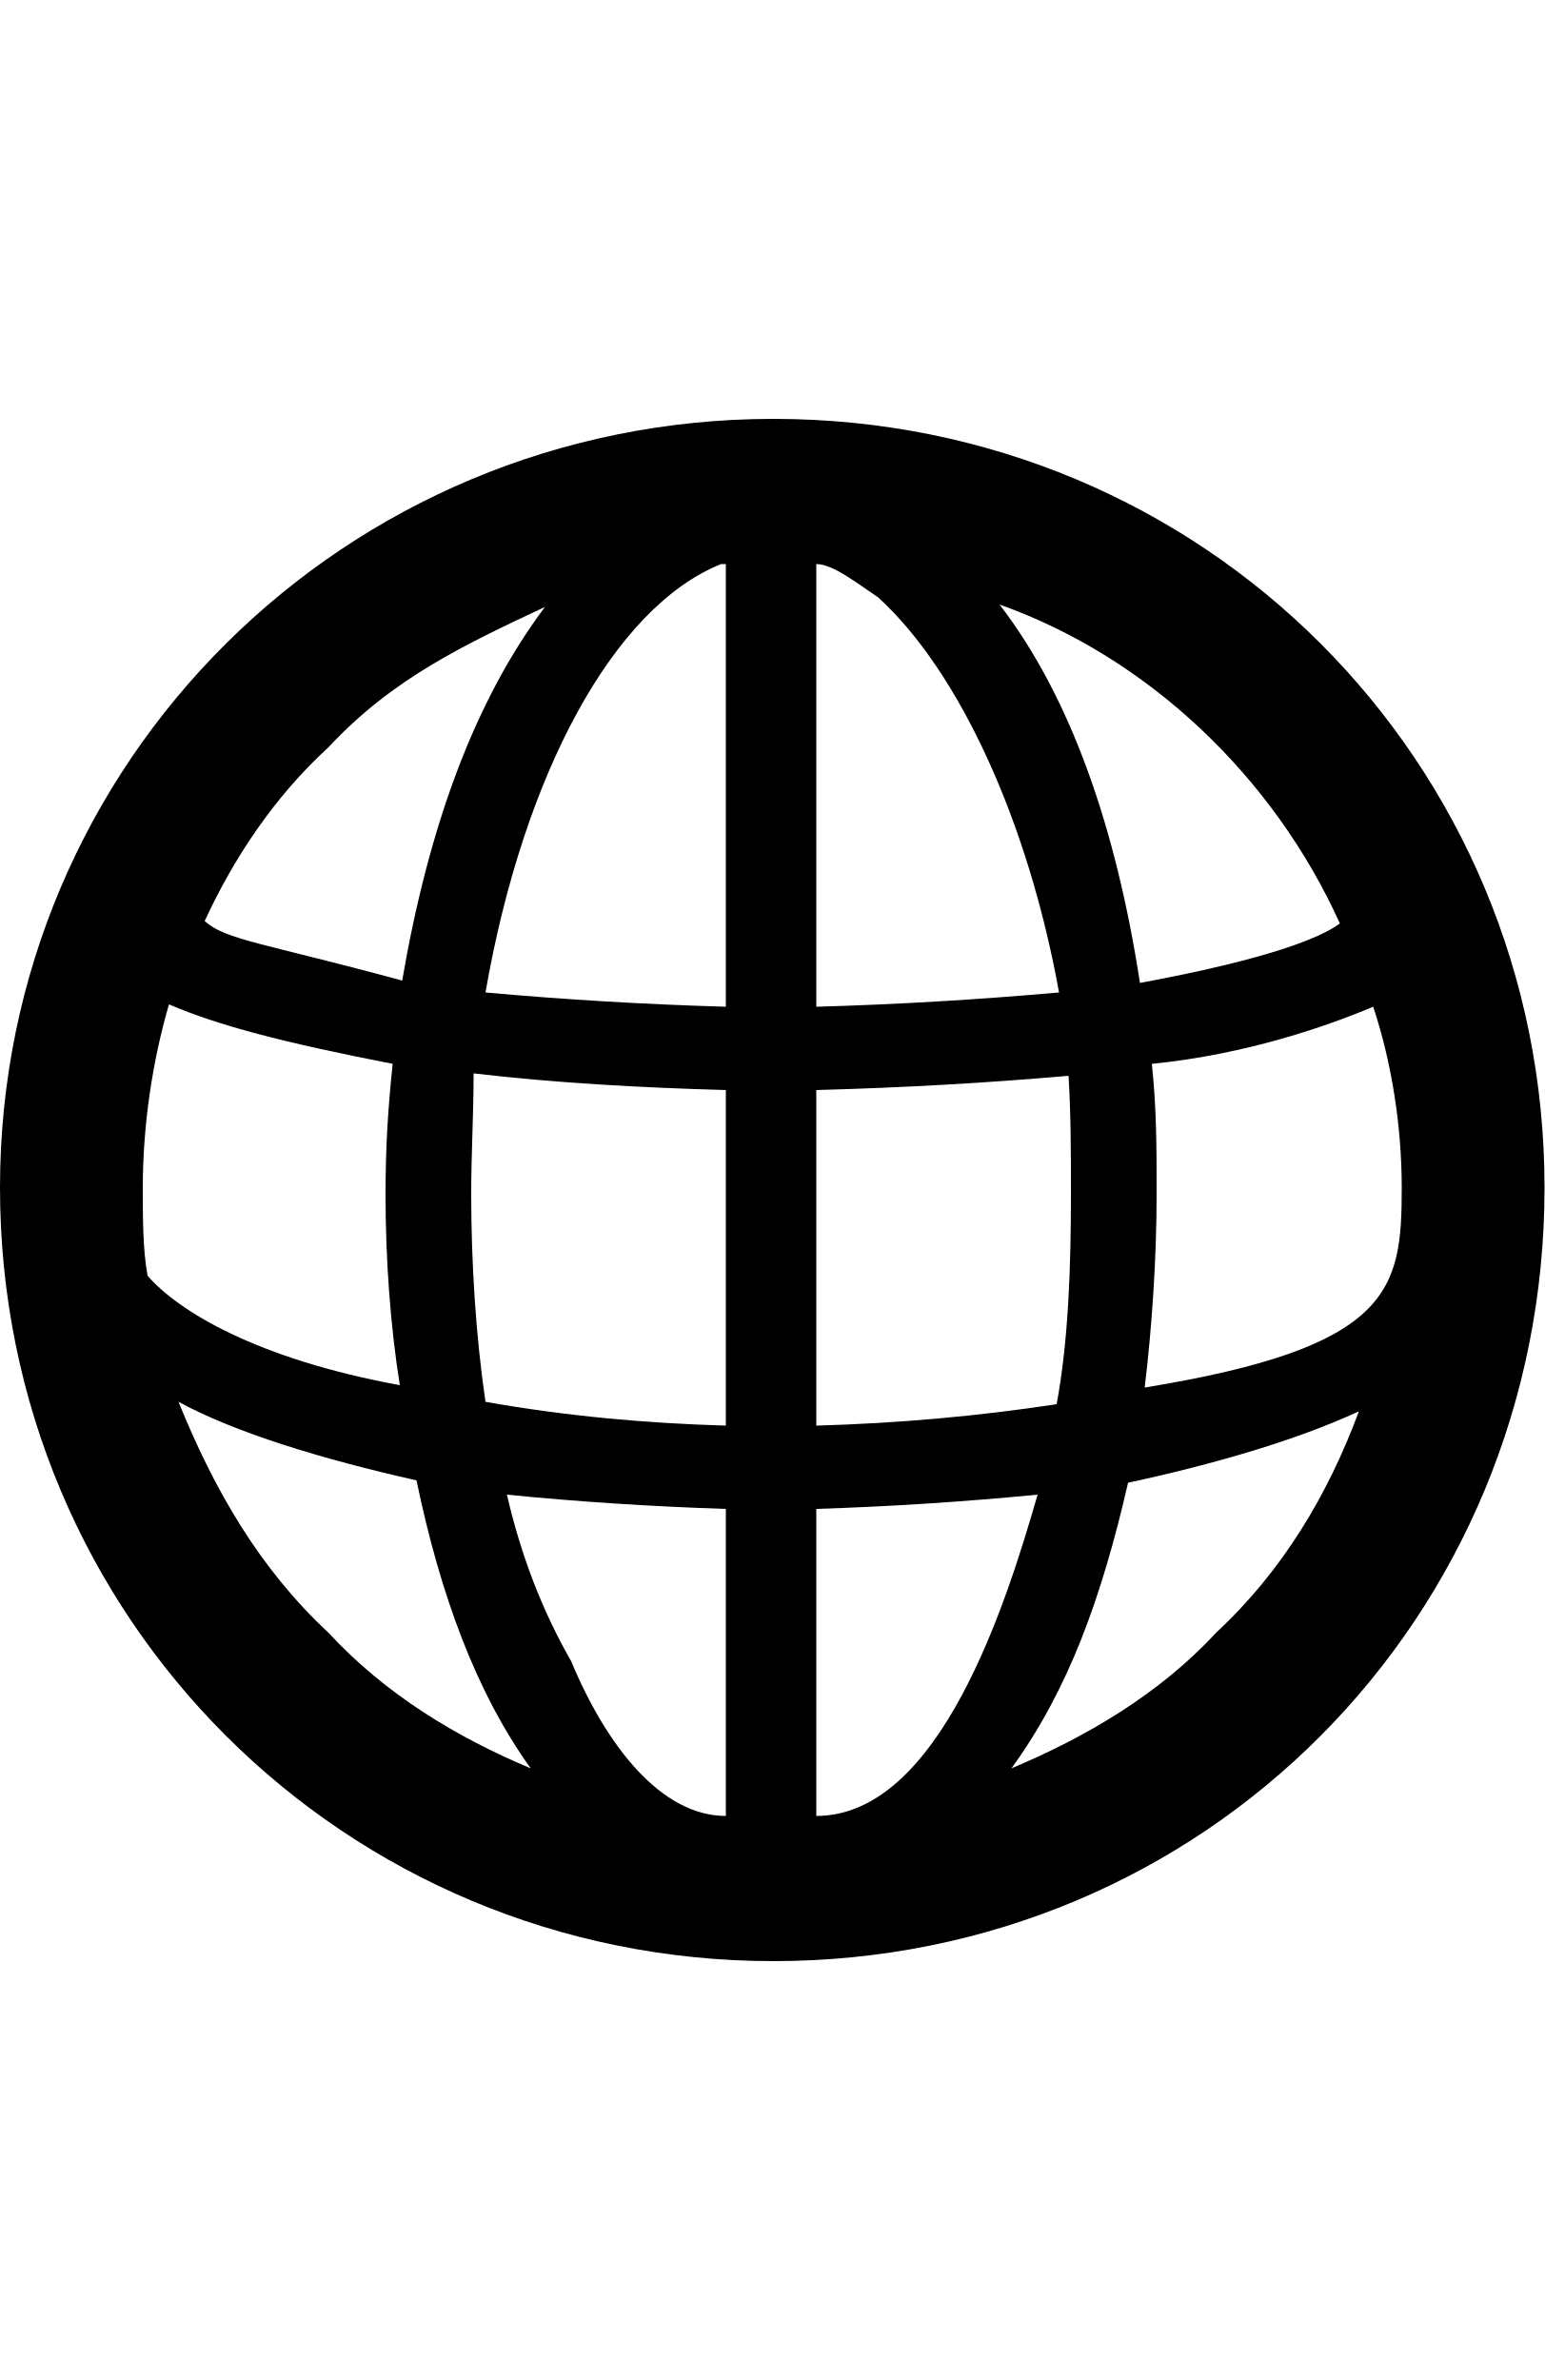
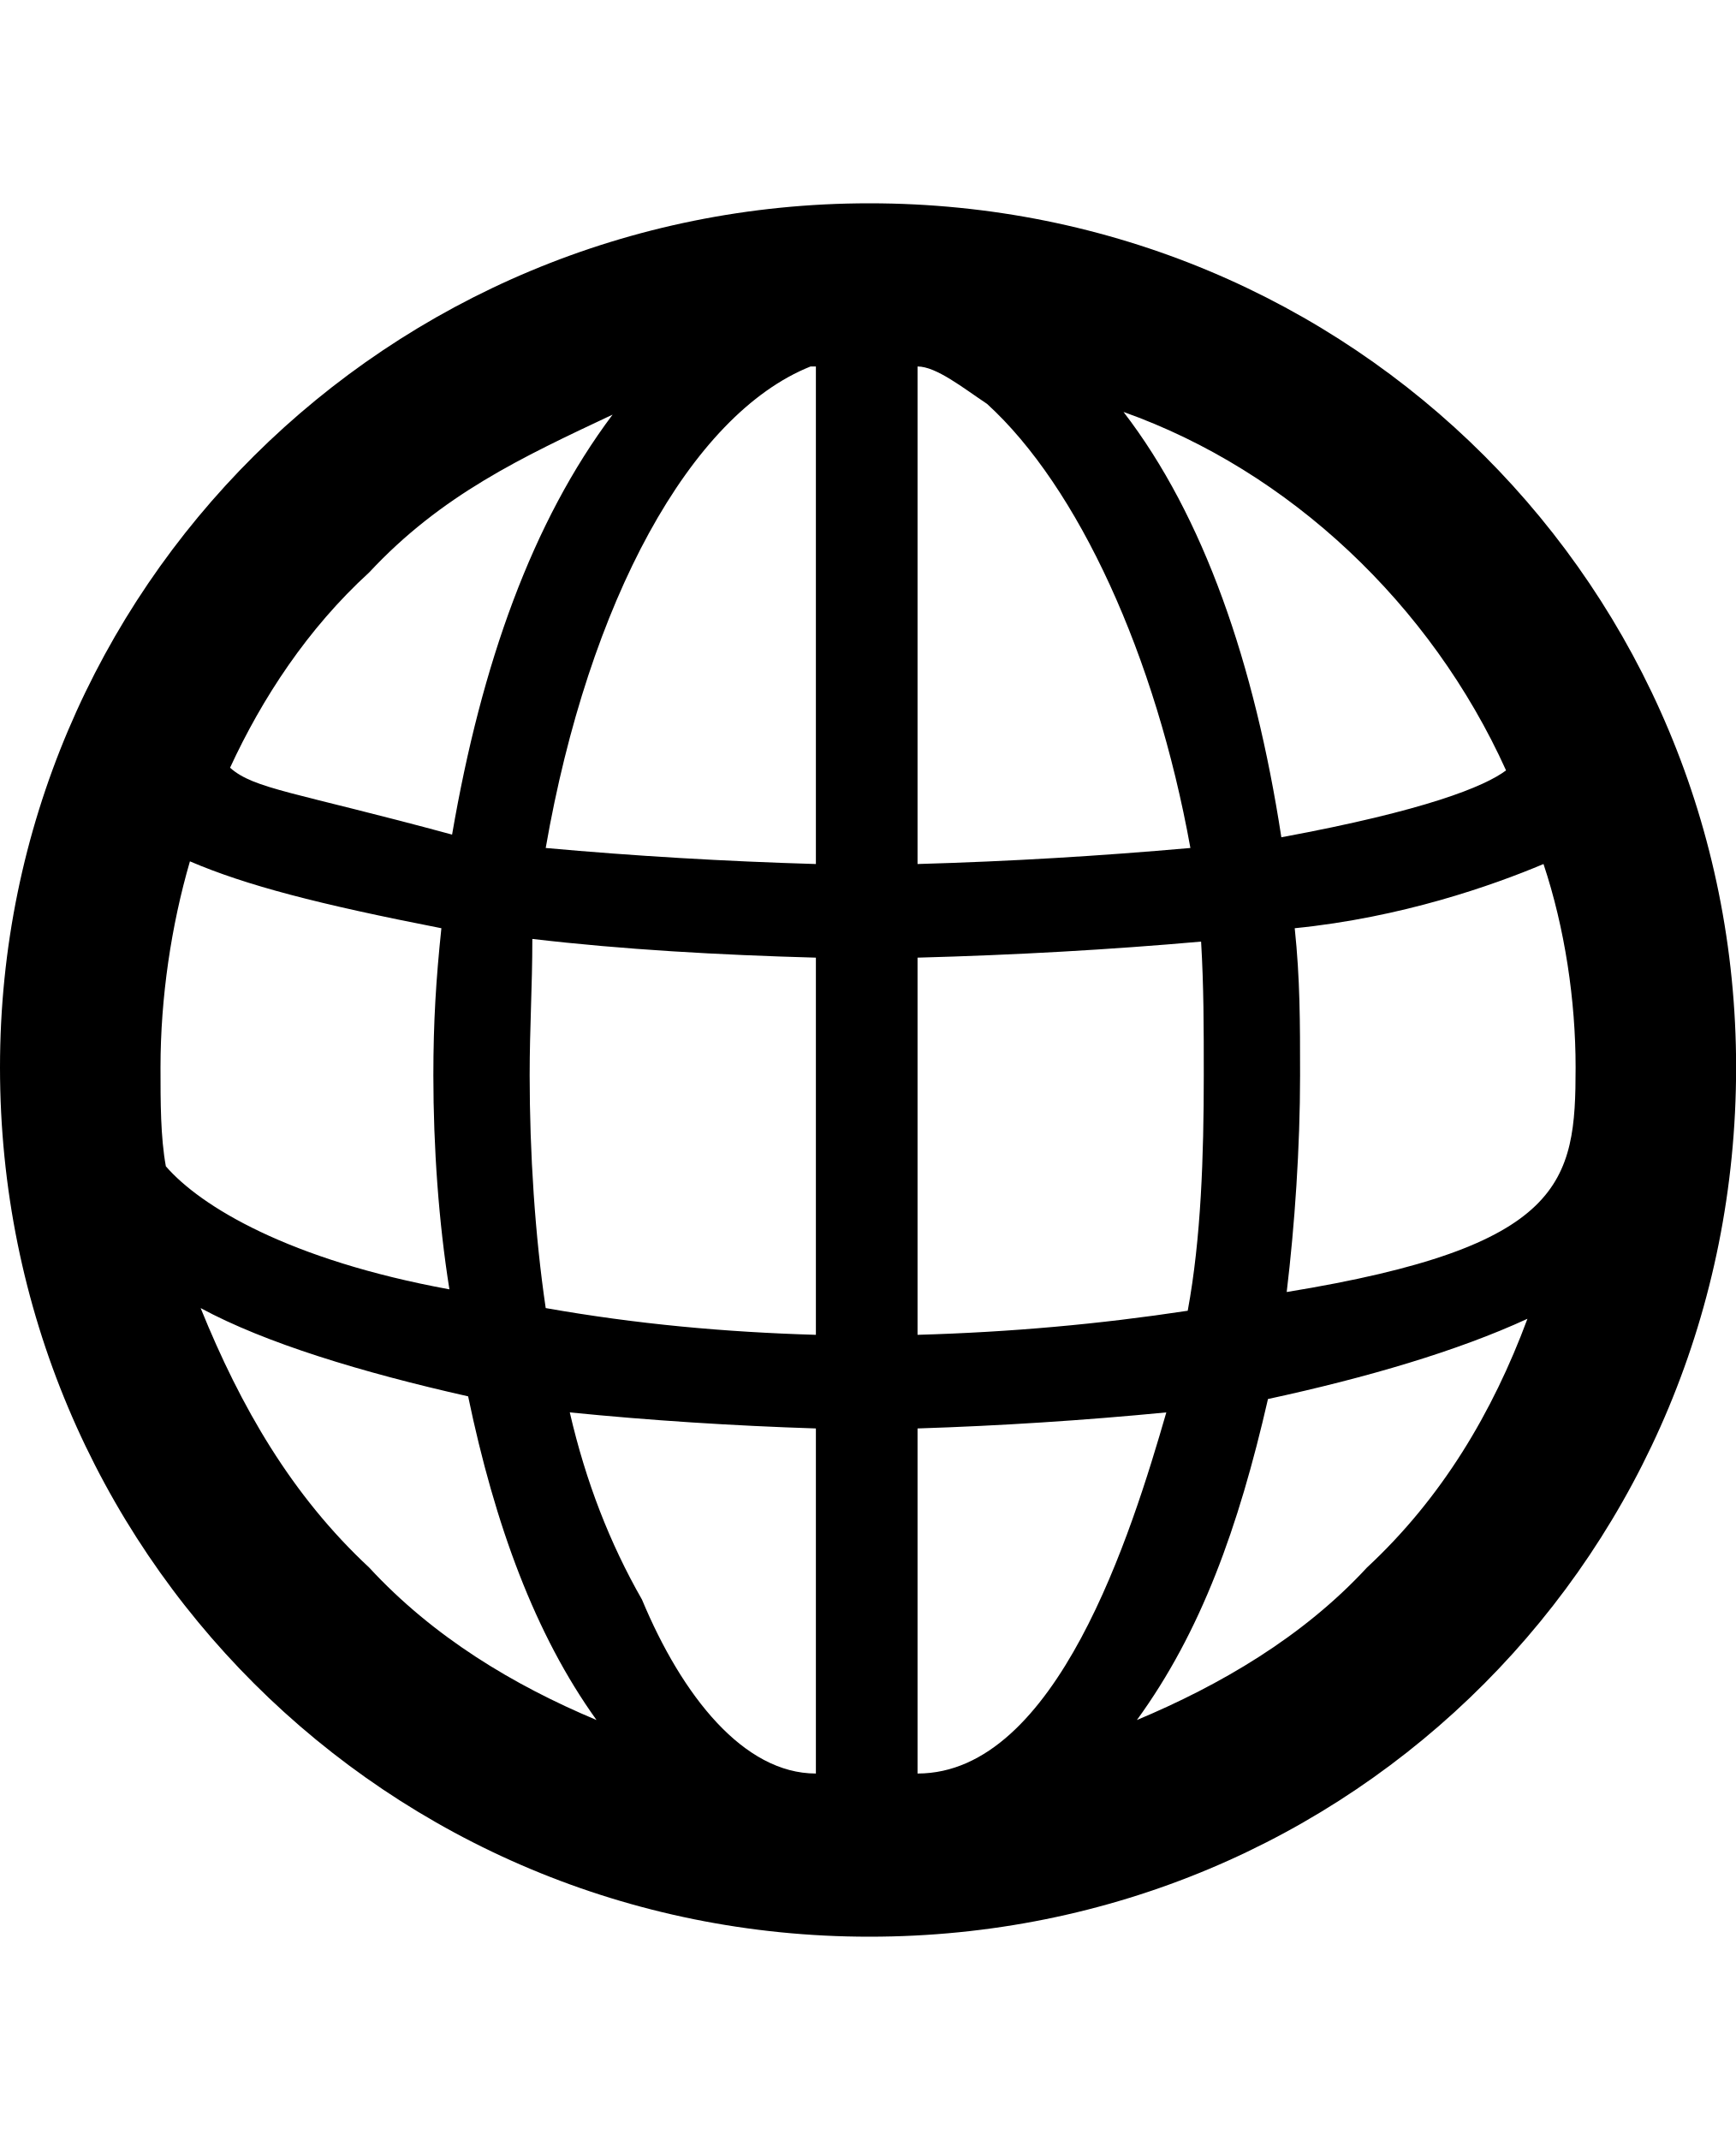
- <svg xmlns="http://www.w3.org/2000/svg" height="1000px" width="649px">
-   <g>
-     <path d="M325 176c181 0 324 144 324 323c0 181 -143 325 -324 325c-180 0 -325 -144 -325 -325c0 -179 145 -323 325 -323c0 0 0 0 0 0m18 587c52 0 80 -90 93 -135c-31 3 -62 5 -93 6c0 0 0 129 0 129c0 0 0 0 0 0m-103 -65c15 36 38 65 65 65c0 0 0 -129 0 -129c-31 -1 -62 -3 -92 -6c6 26 15 49 27 70c0 0 0 0 0 0m-178 -162c13 15 46 35 106 46c-4 -25 -6 -53 -6 -80c0 -20 1 -36 3 -55c-46 -9 -73 -16 -94 -25c-7 24 -11 51 -11 77c0 13 0 26 2 37c0 0 0 0 0 0m136 -34c0 29 2 60 6 87c34 6 67 9 101 10c0 0 0 -141 0 -141c-36 -1 -72 -3 -106 -7c0 18 -1 33 -1 51c0 0 0 0 0 0m105 -265c-45 18 -83 88 -99 180c33 3 67 5 101 6c0 0 0 -186 0 -186c0 0 -2 0 -2 0c0 0 0 0 0 0m66 14c-9 -6 -19 -14 -26 -14c0 0 0 186 0 186c35 -1 68 -3 102 -6c-13 -72 -42 -135 -76 -166c0 0 0 0 0 0m-26 348c35 -1 68 -4 101 -9c5 -27 6 -58 6 -88c0 -18 0 -33 -1 -50c-34 3 -69 5 -106 6c0 0 0 141 0 141c0 0 0 0 0 0m141 -152c2 19 2 35 2 55c0 27 -2 56 -5 81c104 -17 108 -41 108 -84c0 -25 -4 -52 -12 -76c-19 8 -53 20 -93 24c0 0 0 0 0 0m79 -59c-28 -62 -81 -112 -143 -134c30 39 49 94 59 159c54 -10 76 -19 84 -25c0 0 0 0 0 0m-425 -74c-23 21 -40 47 -52 73c9 8 24 9 83 25c11 -64 30 -117 60 -157c-34 16 -64 30 -91 59c0 0 0 0 0 0m0 372c24 26 54 44 85 57c-23 -32 -38 -73 -48 -121c-40 -9 -76 -20 -100 -33c15 37 34 70 63 97c0 0 0 0 0 0m373 0c28 -26 47 -58 60 -93c-26 12 -60 22 -97 30c-11 48 -25 87 -49 120c31 -13 62 -31 86 -57c0 0 0 0 0 0" />
-   </g>
+ <svg xmlns="http://www.w3.org/2000/svg" height="1000" width="811">
+   <path d="M406.25 95c226.25 0 405 180 405 403.75 0 226.25 -178.75 406.25 -405 406.25 -225 0 -406.25 -180 -406.25 -406.25 0 -223.75 181.25 -403.75 406.25 -403.75zm22.5 733.75c65 0 100 -112.5 116.25 -168.75 -38.75 3.75 -77.5 6.25 -116.25 7.5l0 161.25zm-128.75 -81.25c18.75 45 47.5 81.25 81.25 81.25l0 -161.25c-38.75 -1.25 -77.5 -3.75 -115 -7.5 7.5 32.5 18.75 61.25 33.75 87.5zm-222.5 -202.5c16.25 18.75 57.5 43.75 132.5 57.5 -5 -31.25 -7.5 -66.25 -7.5 -100 0 -25 1.25 -45 3.75 -68.75 -57.5 -11.25 -91.25 -20 -117.5 -31.25 -8.75 30 -13.75 63.75 -13.75 96.25 0 16.25 0 32.5 2.5 46.25zm170 -42.5c0 36.25 2.5 75 7.5 108.75 42.5 7.5 83.75 11.25 126.25 12.5l0 -176.25c-45 -1.25 -90 -3.75 -132.5 -8.75 0 22.5 -1.25 41.25 -1.25 63.75zm131.25 -331.25c-56.25 22.5 -103.75 110 -123.75 225 41.25 3.75 83.75 6.25 126.25 7.5l0 -232.5l-2.5 0zm82.5 17.5c-11.25 -7.5 -23.75 -17.5 -32.5 -17.5l0 232.5c43.75 -1.25 85 -3.75 127.5 -7.5 -16.25 -90 -52.5 -168.75 -95 -207.5zm-32.5 435c43.75 -1.25 85 -5 126.25 -11.25 6.25 -33.75 7.5 -72.5 7.5 -110 0 -22.5 0 -41.25 -1.25 -62.5 -42.5 3.75 -86.25 6.25 -132.5 7.5l0 176.25zm176.25 -190c2.5 23.75 2.5 43.75 2.5 68.75 0 33.75 -2.5 70 -6.25 101.25 130 -21.25 135 -51.25 135 -105 0 -31.25 -5 -65 -15 -95 -23.75 10 -66.25 25 -116.25 30zm98.75 -73.75c-35 -77.5 -101.25 -140 -178.75 -167.5 37.5 48.75 61.25 117.5 73.75 198.75 67.5 -12.5 95 -23.75 105 -31.25zm-531.25 -92.5c-28.75 26.25 -50 58.75 -65 91.25 11.25 10 30 11.25 103.75 31.25 13.75 -80 37.5 -146.25 75 -196.25 -42.5 20 -80 37.5 -113.75 73.75zm0 465c30 32.5 67.5 55 106.25 71.25 -28.75 -40 -47.5 -91.25 -60 -151.25 -50 -11.25 -95 -25 -125 -41.25 18.75 46.25 42.5 87.5 78.75 121.25zm466.25 0c35 -32.5 58.75 -72.5 75 -116.25 -32.5 15 -75 27.5 -121.25 37.5 -13.75 60 -31.25 108.75 -61.25 150 38.75 -16.25 77.5 -38.75 107.5 -71.25z" />
</svg>
